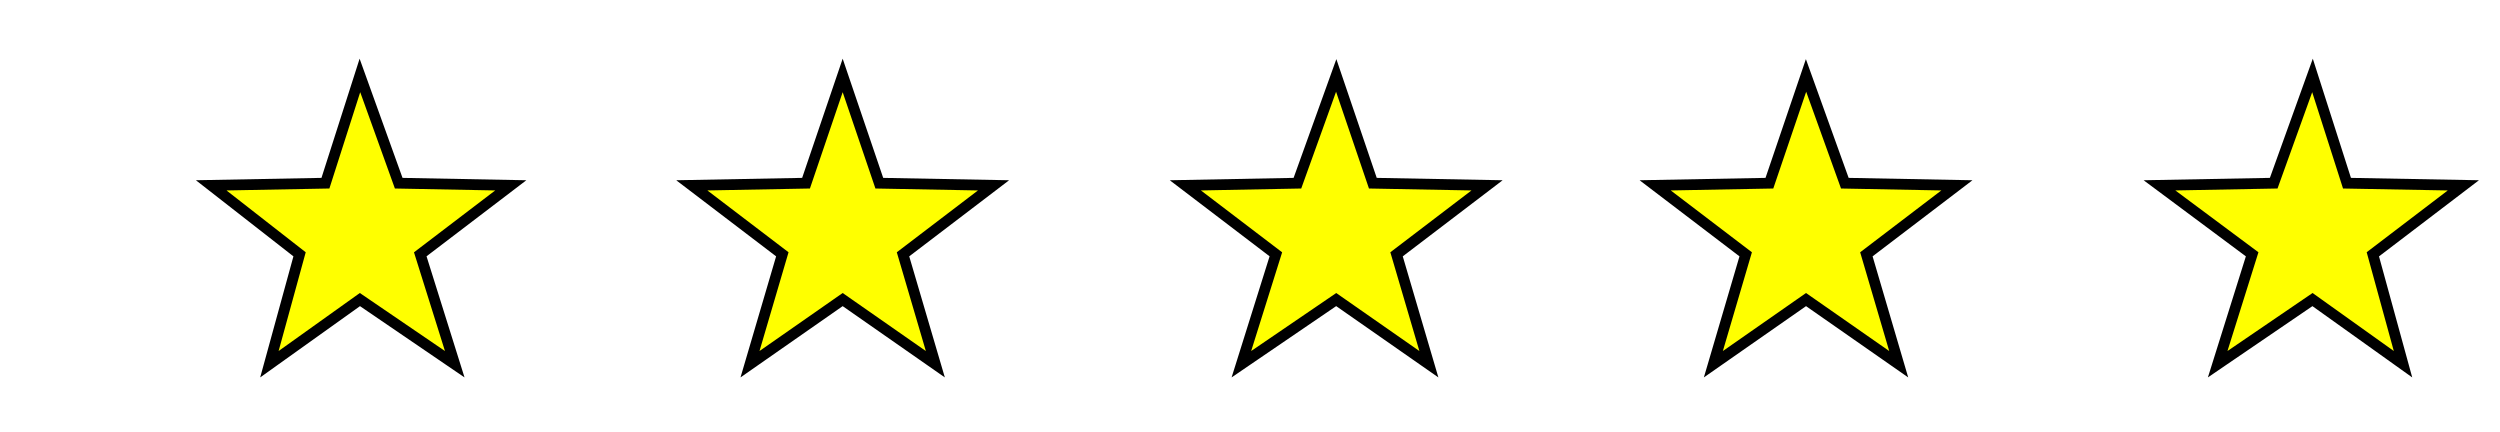
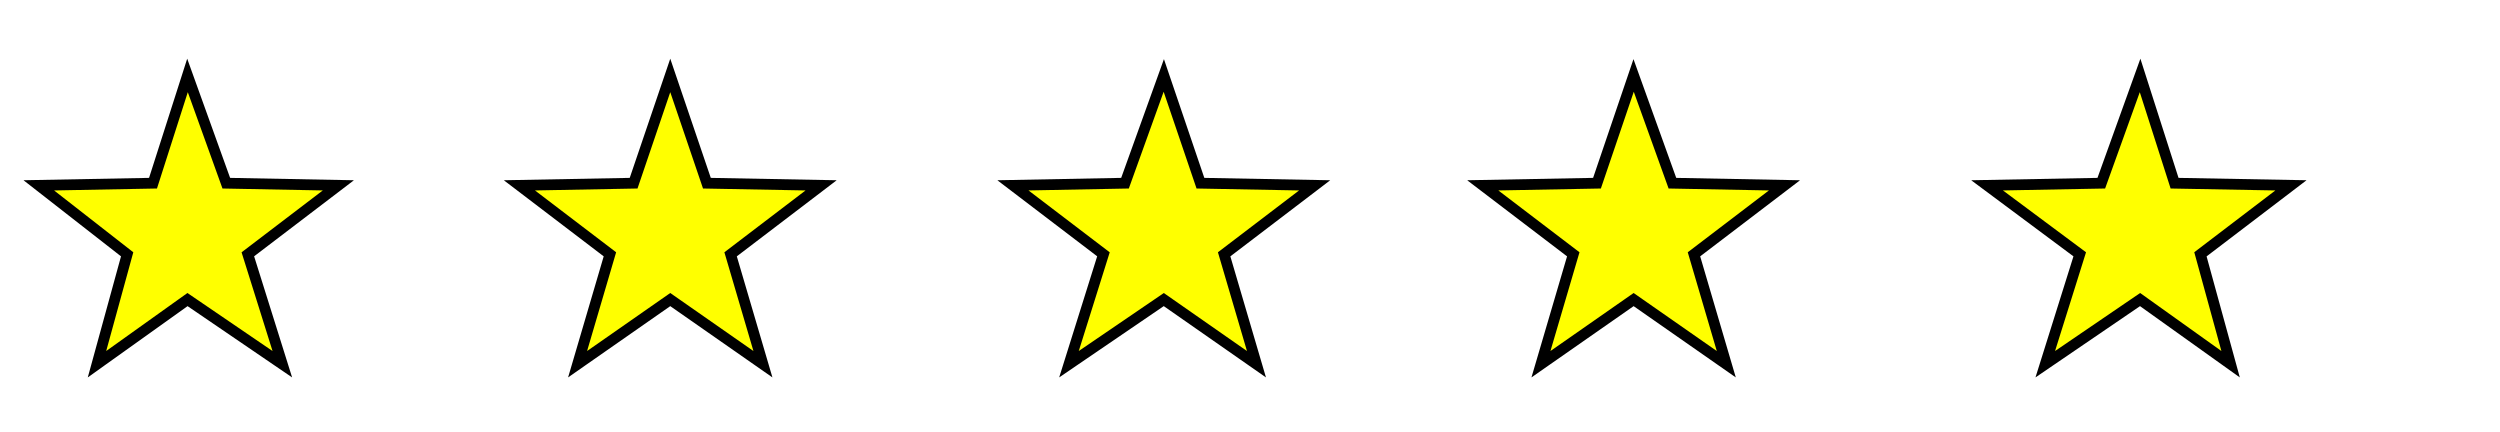
<svg xmlns="http://www.w3.org/2000/svg" version="1.1" id="Layer_1" x="0px" y="0px" viewBox="0 0 116 20" style="enable-background:new 0 0 116 20;" xml:space="preserve">
  <style type="text/css">
	.st0{fill:#FFFF00;stroke:#000000;stroke-width:0.5;stroke-miterlimit:10;}
</style>
  <g>
-     <polygon id="star0" class="st0" points="16.7,3.5 18.5,8.5 23.7,8.6 19.5,11.8 21.1,16.9 16.7,13.9 12.5,16.9 13.9,11.8 9.8,8.6   15.1,8.5  " />
-     <polygon id="star1" class="st0" points="39.1,3.5 40.8,8.5 46.1,8.6 41.9,11.8 43.4,16.9 39.1,13.9 34.8,16.9 36.3,11.8 32.1,8.6   37.4,8.5  " />
-     <polygon id="star2" class="st0" points="62,3.5 63.7,8.5 69,8.6 64.8,11.8 66.3,16.9 62,13.9 57.6,16.9 59.2,11.8 55,8.6 60.2,8.5    " />
-     <polygon id="star3" class="st0" points="83.8,3.5 85.6,8.5 90.8,8.6 86.6,11.8 88.1,16.9 83.8,13.9 79.5,16.9 81,11.8 76.8,8.6   82.1,8.5  " />
-     <polygon id="star4" class="st0" points="107.3,3.5 108.9,8.5 114.3,8.6 110.1,11.8 111.5,16.9 107.3,13.9 102.9,16.9 104.5,11.8   100.2,8.6 105.5,8.5  " />
+     <polygon id="star0" class="st0" points="8.7,3.5 10.5,8.5 15.7,8.6 11.5,11.8 13.1,16.9 8.7,13.9 4.5,16.9 5.9,11.8 1.8,8.6   7.1,8.5  " />
+     <polygon id="star1" class="st0" points="31.1,3.5 32.8,8.5 38.1,8.6 33.9,11.8 35.4,16.9 31.1,13.9 26.8,16.9 28.3,11.8 24.1,8.6   29.4,8.5  " />
+     <polygon id="star2" class="st0" points="54,3.5 55.7,8.5 61,8.6 56.8,11.8 58.3,16.9 54,13.9 49.6,16.9 51.2,11.8 47,8.6 52.2,8.5    " />
+     <polygon id="star3" class="st0" points="75.8,3.5 77.6,8.5 82.8,8.6 78.6,11.8 80.1,16.9 75.8,13.9 71.5,16.9 73,11.8 68.8,8.6   74.1,8.5  " />
+     <polygon id="star4" class="st0" points="99.3,3.5 100.9,8.5 106.3,8.6 102.1,11.8 103.5,16.9 99.3,13.9 94.9,16.9 96.5,11.8   92.2,8.6 97.5,8.5  " />
  </g>
</svg>
